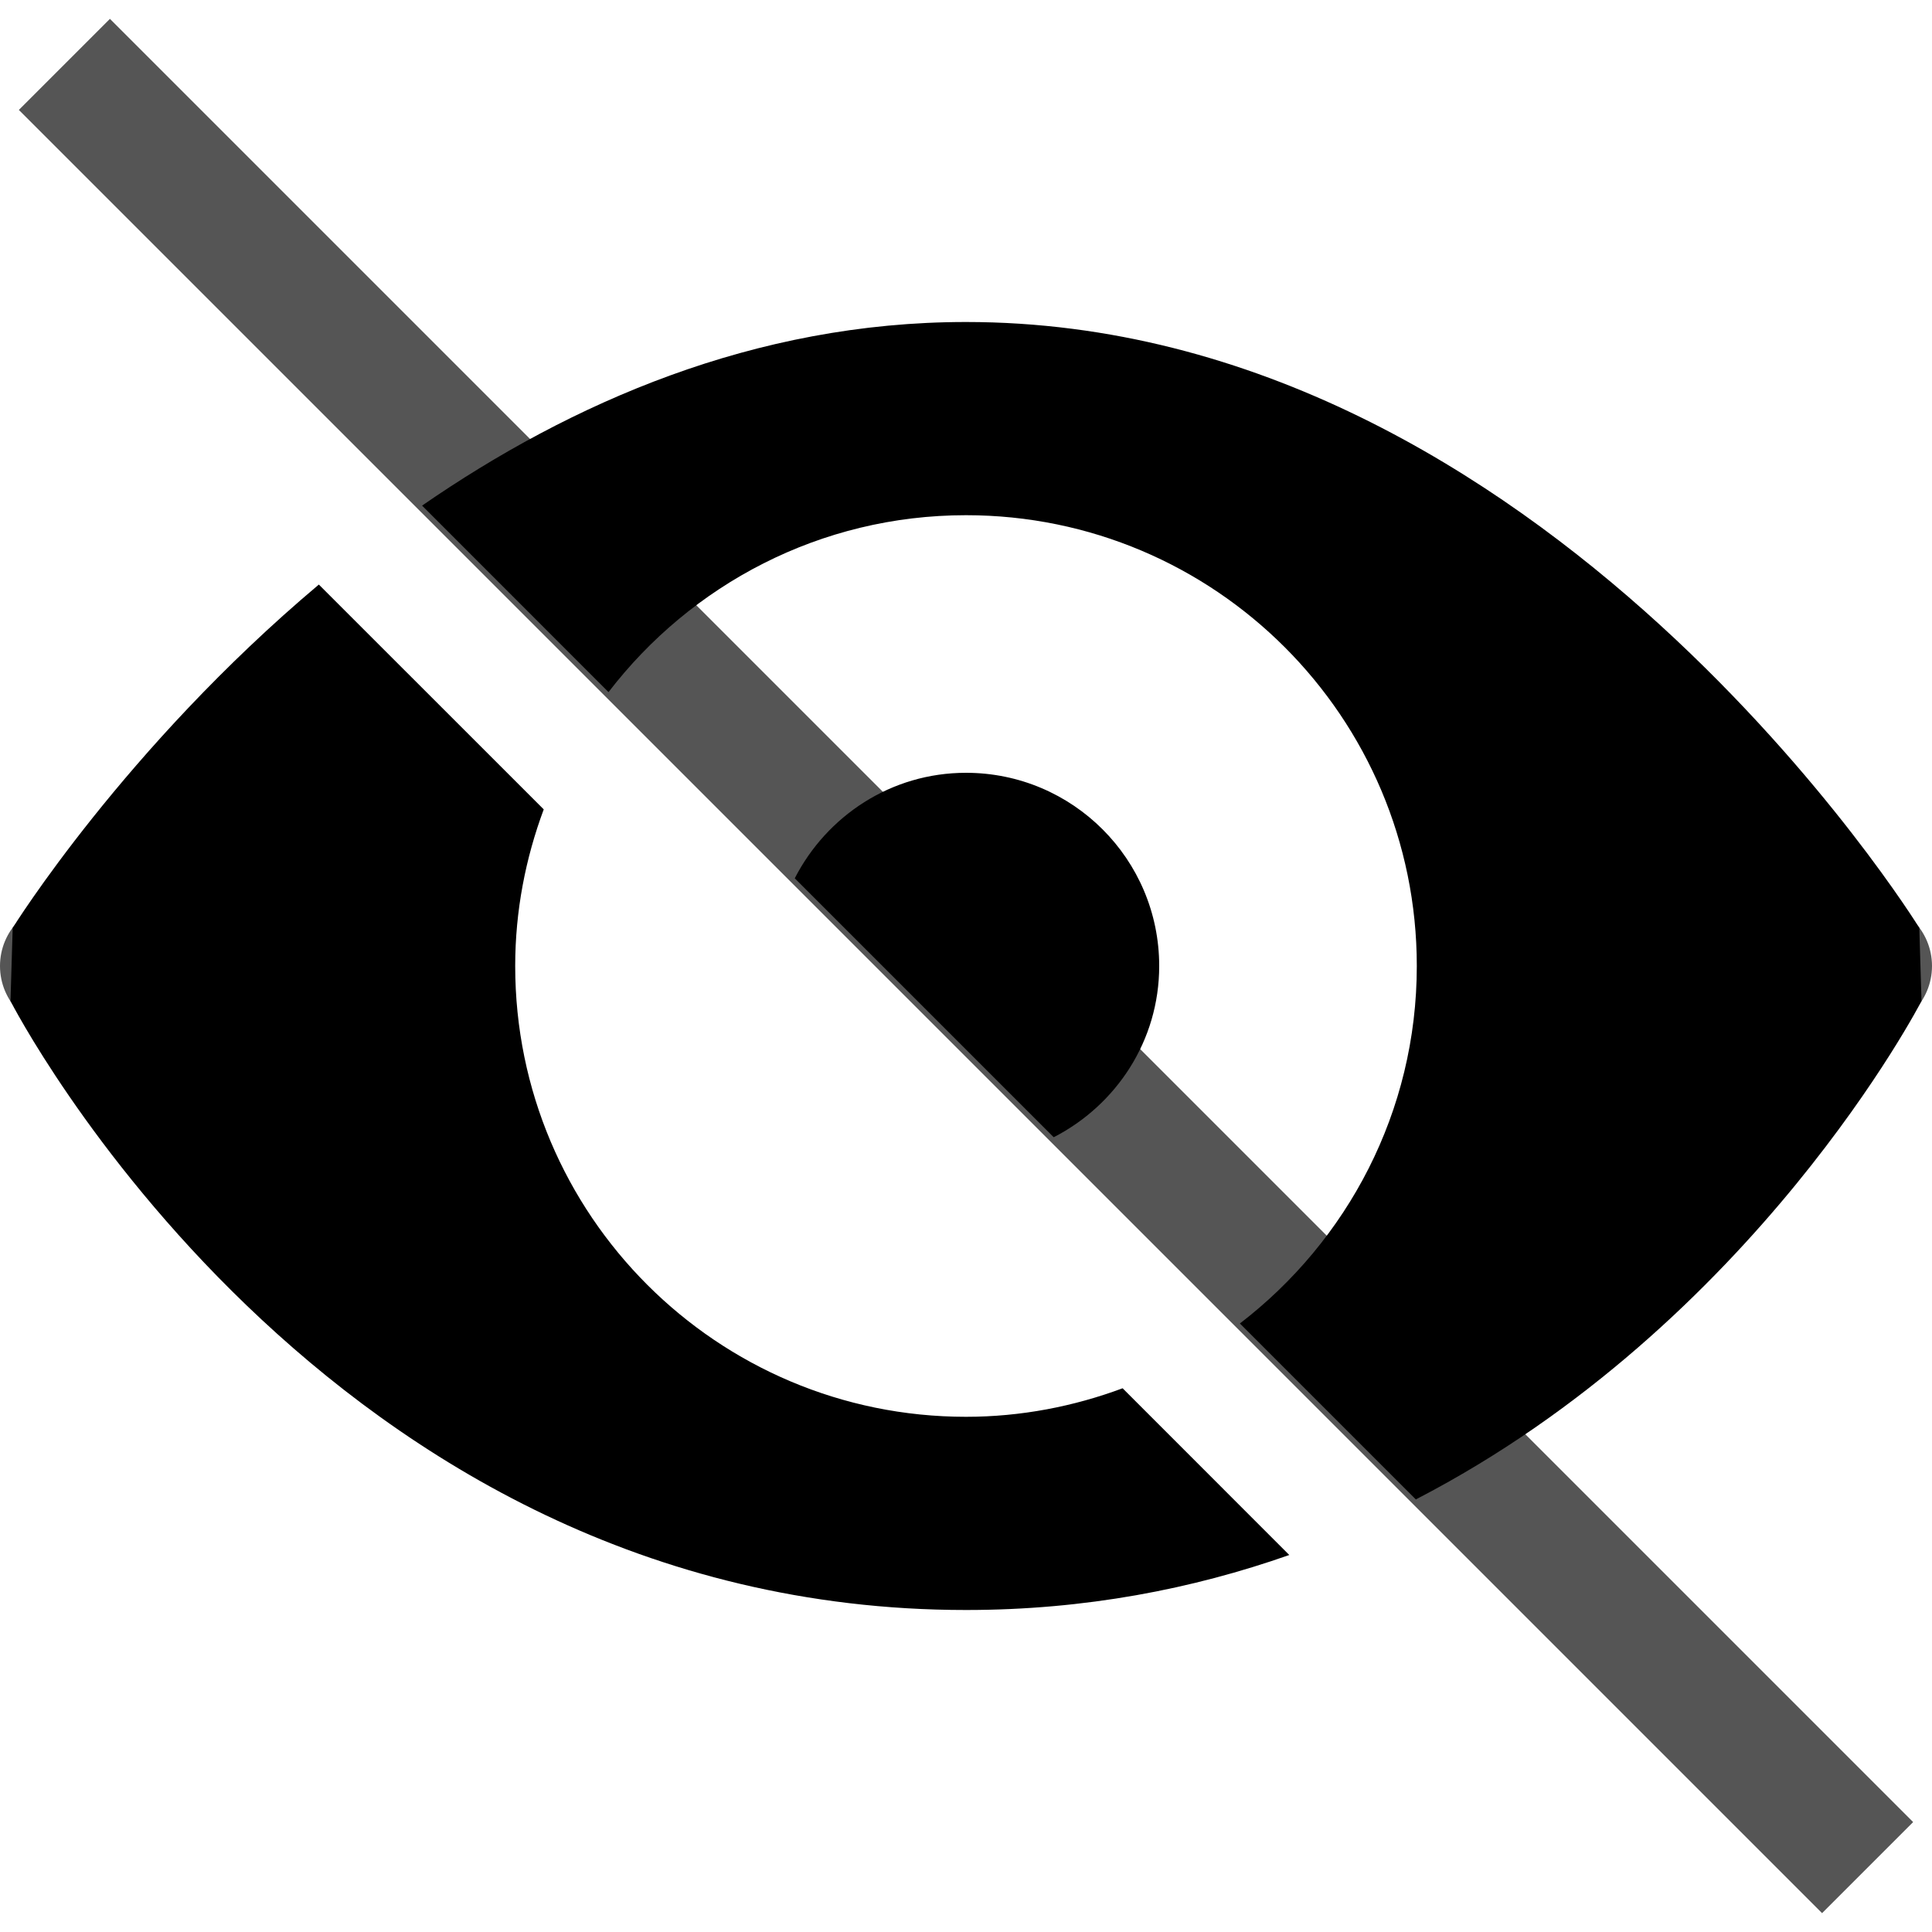
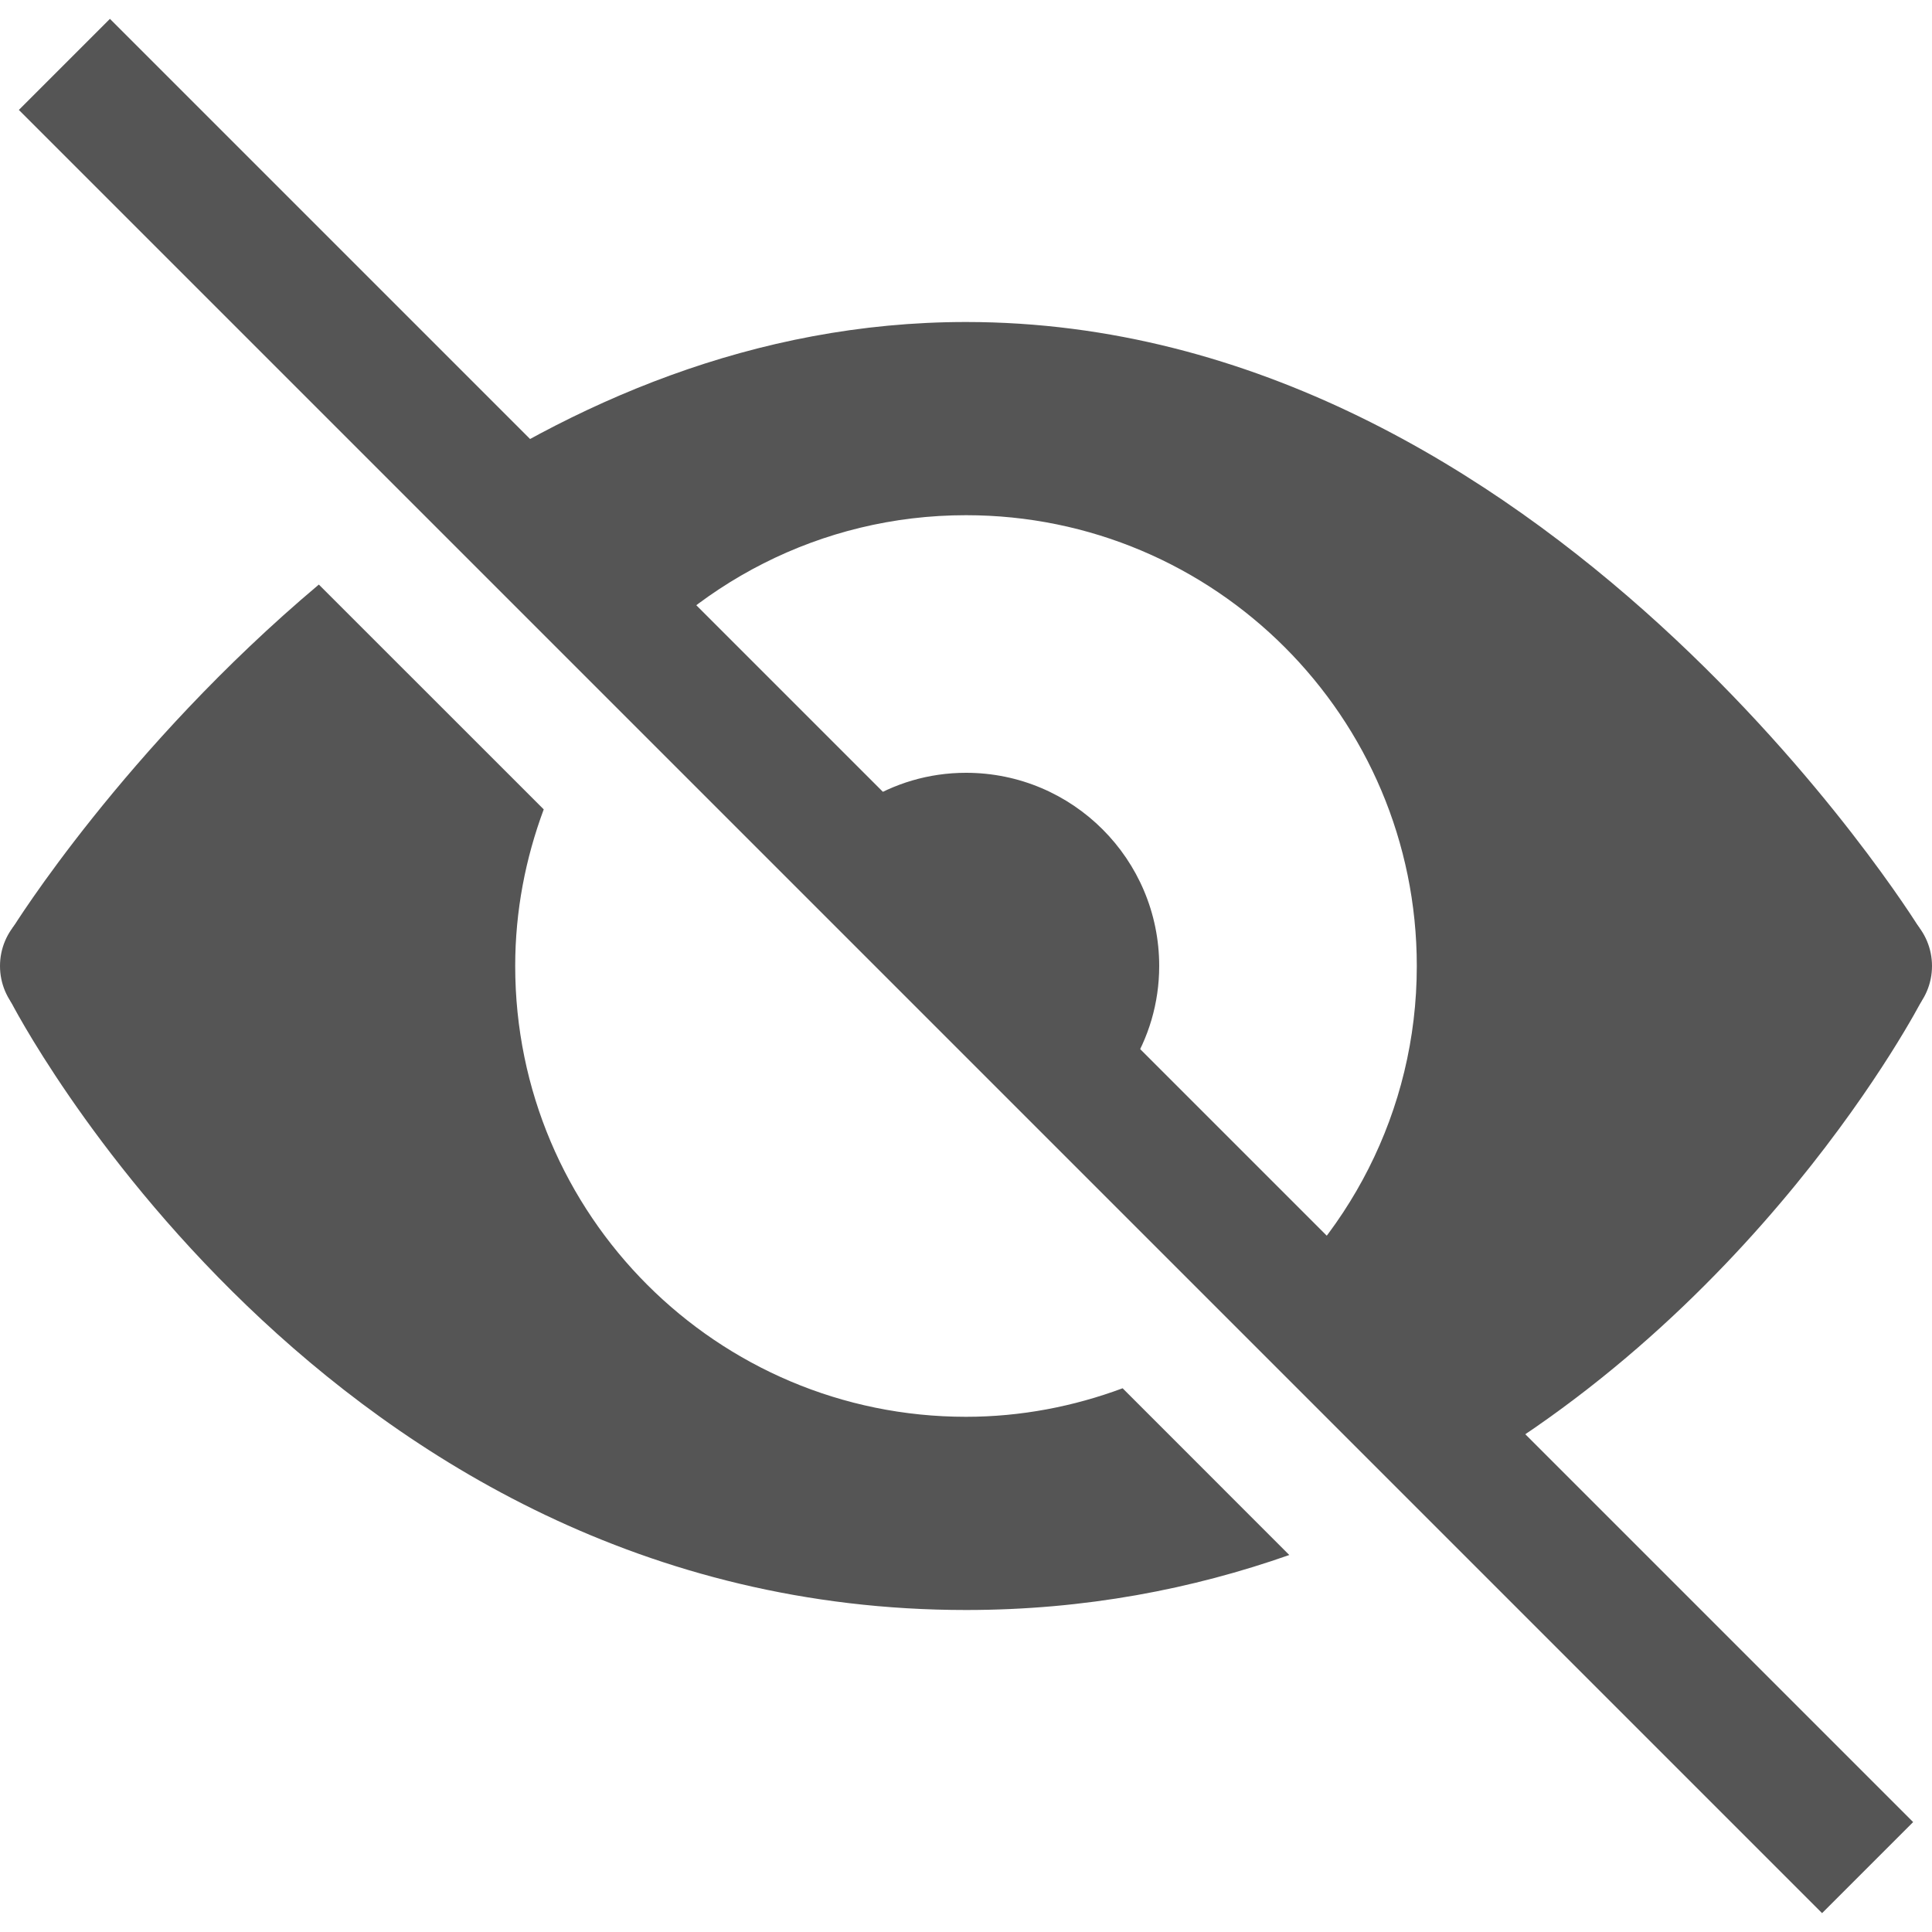
<svg xmlns="http://www.w3.org/2000/svg" version="1.1" id="Layer_1" x="0px" y="0px" viewBox="0 0 30 30" style="enable-background:new 0 0 30 30;" xml:space="preserve">
  <circle fill="#555555" cx="29" cy="15" r="1" />
  <circle fill="#555555" cx="1" cy="15" r="1" />
  <line style="fill:none;stroke:#555555;stroke-width:2;stroke-miterlimit:10;" x1="1" y1="1" x2="29" y2="29" />
-   <path d="M18,15c0-1.657-1.343-3-3-3c-1.164,0-2.162,0.67-2.659,1.638l4.021,4.021C17.33,17.162,18,16.164,18,15z" />
-   <path d="M9.449,10.747C10.729,9.08,12.736,8,15,8c3.866,0,7,3.134,7,7c0,2.264-1.08,4.271-2.747,5.551l2.732,2.732  c5.268-2.724,7.852-7.739,7.852-7.739l-0.034-1.136C29.803,14.408,24,5,15,5c-3.286,0-6.14,1.259-8.446,2.851L9.449,10.747z" />
-   <path d="M17.432,21.557C16.673,21.839,15.856,22,15,22c-3.866,0-7-3.134-7-7c0-0.856,0.161-1.673,0.443-2.432L4.951,9.077  c-3.022,2.542-4.754,5.331-4.754,5.331l-0.034,1.136C0.162,15.544,5,25,15,25c1.85,0,3.521-0.327,5.02-0.854L17.432,21.557z" />
+   <path fill="#555555" d="M18,15c0-1.657-1.343-3-3-3c-1.164,0-2.162,0.67-2.659,1.638l4.021,4.021C17.33,17.162,18,16.164,18,15z" />
+   <path fill="#555555" d="M9.449,10.747C10.729,9.08,12.736,8,15,8c3.866,0,7,3.134,7,7c0,2.264-1.08,4.271-2.747,5.551l2.732,2.732  c5.268-2.724,7.852-7.739,7.852-7.739l-0.034-1.136C29.803,14.408,24,5,15,5c-3.286,0-6.14,1.259-8.446,2.851L9.449,10.747z" />
+   <path fill="#555555" d="M17.432,21.557C16.673,21.839,15.856,22,15,22c-3.866,0-7-3.134-7-7c0-0.856,0.161-1.673,0.443-2.432L4.951,9.077  c-3.022,2.542-4.754,5.331-4.754,5.331l-0.034,1.136C0.162,15.544,5,25,15,25c1.85,0,3.521-0.327,5.02-0.854L17.432,21.557z" />
</svg>
